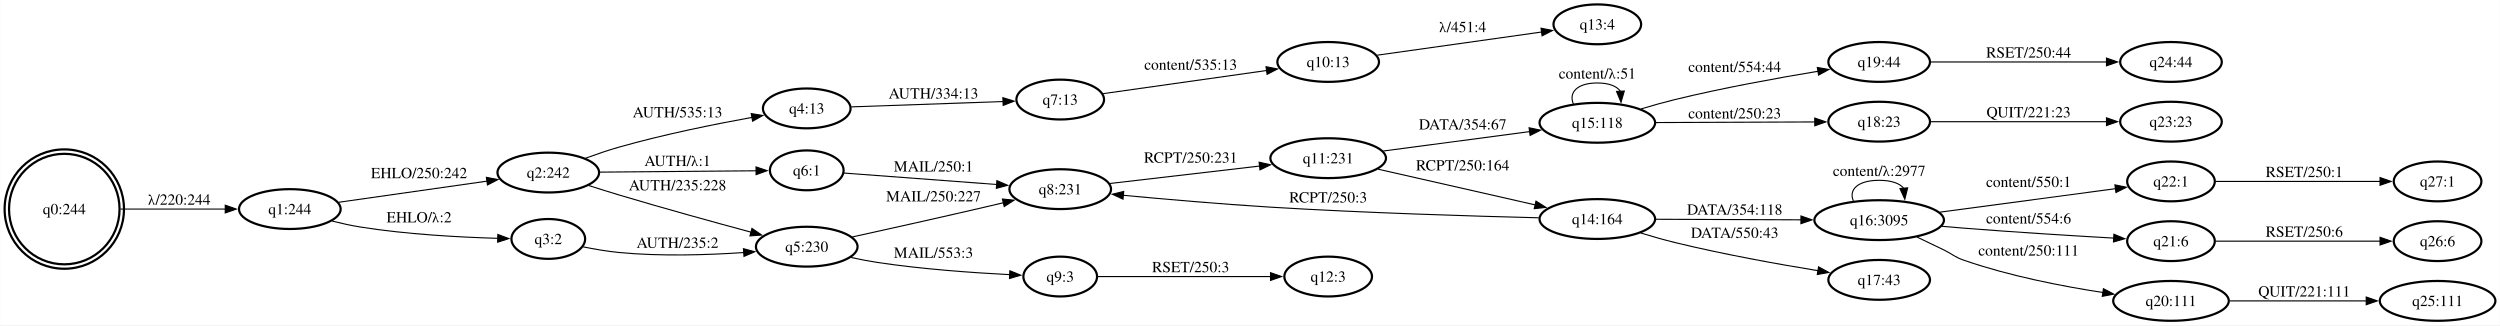
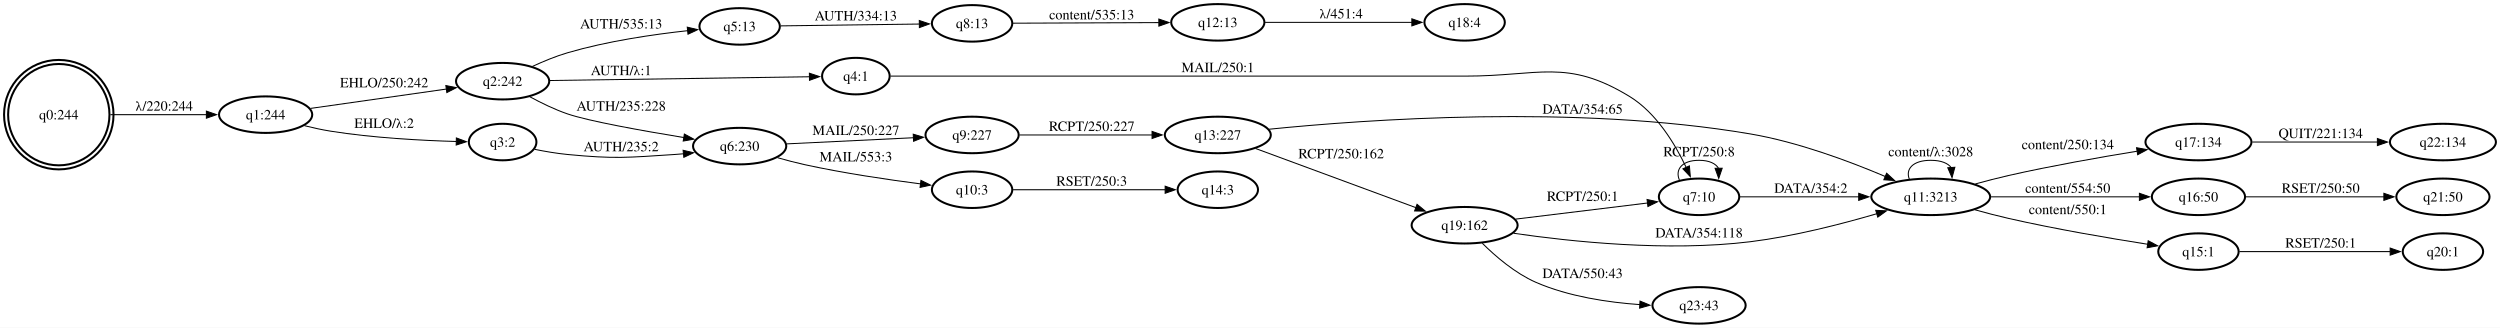
- <svg xmlns="http://www.w3.org/2000/svg" width="2260pt" height="294pt" viewBox="0.00 0.00 2259.66 294.00">
-   <g id="graph0" class="graph" transform="scale(1 1) rotate(0) translate(4 290)">
-     <polygon fill="white" stroke="none" points="-4,4 -4,-290 2255.66,-290 2255.66,4 -4,4" />
+ <svg xmlns="http://www.w3.org/2000/svg" width="2464pt" height="323pt" viewBox="0.00 0.00 2464.46 323.00">
+   <g id="graph0" class="graph" transform="scale(1 1) rotate(0) translate(4 319)">
+     <polygon fill="white" stroke="none" points="-4,4 -4,-319 2460.46,-319 2460.46,4 -4,4" />
    <g id="node1" class="node">
-       <ellipse fill="none" stroke="black" stroke-width="2" cx="491.48" cy="-134" rx="45.95" ry="18" />
-       <text text-anchor="middle" x="491.48" y="-129.32" font-family="Times,serif" font-size="14.00">q2:242</text>
+       <ellipse fill="none" stroke="black" stroke-width="2" cx="725.13" cy="-175" rx="45.95" ry="18" />
+       <text text-anchor="middle" x="725.13" y="-170.32" font-family="Times,serif" font-size="14.00">q6:230</text>
    </g>
    <g id="node2" class="node">
-       <ellipse fill="none" stroke="black" stroke-width="2" cx="725.13" cy="-67" rx="45.95" ry="18" />
-       <text text-anchor="middle" x="725.13" y="-62.33" font-family="Times,serif" font-size="14.00">q5:230</text>
+       <ellipse fill="none" stroke="black" stroke-width="2" cx="954.27" cy="-186" rx="45.95" ry="18" />
+       <text text-anchor="middle" x="954.27" y="-181.32" font-family="Times,serif" font-size="14.00">q9:227</text>
    </g>
    <g id="edge1" class="edge">
-       <path fill="none" stroke="black" d="M528.03,-122.29C536.95,-119.42 546.52,-116.42 555.43,-113.75 595.45,-101.77 641.14,-89.18 674.86,-80.08" />
-       <polygon fill="black" stroke="black" points="675.6,-83.51 684.35,-77.53 673.78,-76.75 675.6,-83.51" />
-       <text text-anchor="middle" x="608.31" y="-117.95" font-family="Times,serif" font-size="14.00">AUTH/235:228</text>
+       <path fill="none" stroke="black" d="M771.55,-177.2C807.61,-178.95 858.21,-181.4 896.86,-183.27" />
+       <polygon fill="black" stroke="black" points="896.26,-186.75 906.42,-183.73 896.6,-179.75 896.26,-186.75" />
+       <text text-anchor="middle" x="839.7" y="-185.94" font-family="Times,serif" font-size="14.00">MAIL/250:227</text>
    </g>
    <g id="node3" class="node">
-       <ellipse fill="none" stroke="black" stroke-width="2" cx="725.13" cy="-136" rx="33.32" ry="18" />
-       <text text-anchor="middle" x="725.13" y="-131.32" font-family="Times,serif" font-size="14.00">q6:1</text>
+       <ellipse fill="none" stroke="black" stroke-width="2" cx="954.27" cy="-132" rx="39.63" ry="18" />
+       <text text-anchor="middle" x="954.27" y="-127.33" font-family="Times,serif" font-size="14.00">q10:3</text>
    </g>
    <g id="edge2" class="edge">
-       <path fill="none" stroke="black" d="M538.25,-134.4C579.17,-134.75 638.78,-135.26 679.39,-135.61" />
-       <polygon fill="black" stroke="black" points="679.28,-139.11 689.31,-135.7 679.34,-132.11 679.28,-139.11" />
-       <text text-anchor="middle" x="608.31" y="-139.94" font-family="Times,serif" font-size="14.00">AUTH/λ:1</text>
+       <path fill="none" stroke="black" d="M762.53,-163.56C771.18,-161.09 780.41,-158.65 789.08,-156.75 827.24,-148.38 871.01,-141.94 903.76,-137.72" />
+       <polygon fill="black" stroke="black" points="903.86,-141.23 913.35,-136.52 902.99,-134.29 903.86,-141.23" />
+       <text text-anchor="middle" x="839.7" y="-159.94" font-family="Times,serif" font-size="14.00">MAIL/553:3</text>
    </g>
    <g id="node4" class="node">
-       <ellipse fill="none" stroke="black" stroke-width="2" cx="725.13" cy="-192" rx="39.63" ry="18" />
-       <text text-anchor="middle" x="725.13" y="-187.32" font-family="Times,serif" font-size="14.00">q4:13</text>
+       <ellipse fill="none" stroke="black" stroke-width="2" cx="1196.5" cy="-186" rx="52.26" ry="18" />
+       <text text-anchor="middle" x="1196.5" y="-181.32" font-family="Times,serif" font-size="14.00">q13:227</text>
    </g>
    <g id="edge3" class="edge">
-       <path fill="none" stroke="black" d="M525.18,-146.97C534.83,-150.52 545.47,-154.16 555.43,-157 595.49,-168.41 641.89,-177.76 675.87,-183.92" />
-       <polygon fill="black" stroke="black" points="674.94,-187.31 685.4,-185.61 676.17,-180.42 674.94,-187.31" />
-       <text text-anchor="middle" x="608.31" y="-183.94" font-family="Times,serif" font-size="14.00">AUTH/535:13</text>
+       <path fill="none" stroke="black" d="M1001.02,-186C1038.1,-186 1090.8,-186 1131.9,-186" />
+       <polygon fill="black" stroke="black" points="1131.69,-189.5 1141.69,-186 1131.69,-182.5 1131.69,-189.5" />
+       <text text-anchor="middle" x="1072.2" y="-189.94" font-family="Times,serif" font-size="14.00">RCPT/250:227</text>
    </g>
    <g id="node5" class="node">
-       <ellipse fill="none" stroke="black" stroke-width="2" cx="954.27" cy="-119" rx="45.95" ry="18" />
-       <text text-anchor="middle" x="954.27" y="-114.33" font-family="Times,serif" font-size="14.00">q8:231</text>
+       <ellipse fill="none" stroke="black" stroke-width="2" cx="1196.5" cy="-132" rx="39.63" ry="18" />
+       <text text-anchor="middle" x="1196.5" y="-127.33" font-family="Times,serif" font-size="14.00">q14:3</text>
    </g>
    <g id="edge4" class="edge">
-       <path fill="none" stroke="black" d="M766.32,-75.79C799.59,-83.12 848.08,-93.91 890.33,-103.75 894.4,-104.7 898.62,-105.69 902.85,-106.7" />
-       <polygon fill="black" stroke="black" points="902,-110.09 912.54,-109.03 903.63,-103.29 902,-110.09" />
-       <text text-anchor="middle" x="839.7" y="-107.95" font-family="Times,serif" font-size="14.00">MAIL/250:227</text>
+       <path fill="none" stroke="black" d="M994.67,-132C1035.6,-132 1099.8,-132 1144.6,-132" />
+       <polygon fill="black" stroke="black" points="1144.59,-135.5 1154.59,-132 1144.59,-128.5 1144.59,-135.5" />
+       <text text-anchor="middle" x="1072.2" y="-135.94" font-family="Times,serif" font-size="14.00">RSET/250:3</text>
    </g>
    <g id="node6" class="node">
-       <ellipse fill="none" stroke="black" stroke-width="2" cx="954.27" cy="-40" rx="33.32" ry="18" />
-       <text text-anchor="middle" x="954.27" y="-35.33" font-family="Times,serif" font-size="14.00">q9:3</text>
+       <ellipse fill="none" stroke="black" stroke-width="2" cx="1439.8" cy="-97" rx="52.26" ry="18" />
+       <text text-anchor="middle" x="1439.8" y="-92.33" font-family="Times,serif" font-size="14.00">q19:162</text>
    </g>
    <g id="edge5" class="edge">
-       <path fill="none" stroke="black" d="M765.25,-57.22C773.1,-55.52 781.32,-53.92 789.08,-52.75 829.41,-46.65 875.79,-43.39 908.95,-41.7" />
-       <polygon fill="black" stroke="black" points="908.76,-45.21 918.58,-41.24 908.42,-38.22 908.76,-45.21" />
-       <text text-anchor="middle" x="839.7" y="-56.95" font-family="Times,serif" font-size="14.00">MAIL/553:3</text>
+       <path fill="none" stroke="black" d="M1233.9,-172.58C1276,-157.02 1345.6,-131.35 1391.8,-114.31" />
+       <polygon fill="black" stroke="black" points="1392.9,-117.63 1401.08,-110.9 1390.49,-111.06 1392.9,-117.63" />
+       <text text-anchor="middle" x="1318.1" y="-162.94" font-family="Times,serif" font-size="14.00">RCPT/250:162</text>
+     </g>
+     <g id="node7" class="node">
+       <ellipse fill="none" stroke="black" stroke-width="2" cx="1899.3" cy="-125" rx="58.57" ry="18" />
+       <text text-anchor="middle" x="1899.3" y="-120.33" font-family="Times,serif" font-size="14.00">q11:3213</text>
    </g>
    <g id="edge6" class="edge">
-       <path fill="none" stroke="black" d="M758.67,-133.56C794.71,-130.87 853.45,-126.47 896.98,-123.21" />
-       <polygon fill="black" stroke="black" points="897.04,-126.72 906.75,-122.48 896.52,-119.73 897.04,-126.72" />
-       <text text-anchor="middle" x="839.7" y="-134.94" font-family="Times,serif" font-size="14.00">MAIL/250:1</text>
-     </g>
-     <g id="node7" class="node">
-       <ellipse fill="none" stroke="black" stroke-width="2" cx="954.27" cy="-200" rx="39.63" ry="18" />
-       <text text-anchor="middle" x="954.27" y="-195.32" font-family="Times,serif" font-size="14.00">q7:13</text>
+       <path fill="none" stroke="black" d="M1247.1,-191.65C1340.6,-201.09 1549.3,-216.31 1721.5,-187 1768.4,-179.01 1819.5,-159.89 1854.6,-144.98" />
+       <polygon fill="black" stroke="black" points="1855.81,-148.27 1863.61,-141.1 1853.04,-141.84 1855.81,-148.27" />
+       <text text-anchor="middle" x="1556.1" y="-206.94" font-family="Times,serif" font-size="14.00">DATA/354:65</text>
    </g>
    <g id="edge7" class="edge">
-       <path fill="none" stroke="black" d="M765.43,-193.38C803.42,-194.72 861.15,-196.76 902.58,-198.21" />
-       <polygon fill="black" stroke="black" points="902.44,-201.71 912.56,-198.57 902.69,-194.71 902.44,-201.71" />
-       <text text-anchor="middle" x="839.7" y="-200.94" font-family="Times,serif" font-size="14.00">AUTH/334:13</text>
+       <path fill="none" stroke="black" d="M1488.1,-89.08C1544.1,-80.91 1639.9,-70.69 1721.5,-80.75 1764.2,-86.01 1811.3,-98.14 1846.2,-108.37" />
+       <polygon fill="black" stroke="black" points="1845.07,-111.68 1855.65,-111.19 1847.07,-104.98 1845.07,-111.68" />
+       <text text-anchor="middle" x="1670.9" y="-84.95" font-family="Times,serif" font-size="14.00">DATA/354:118</text>
    </g>
    <g id="node8" class="node">
-       <ellipse fill="none" stroke="black" stroke-width="2" cx="1196.5" cy="-147" rx="52.26" ry="18" />
-       <text text-anchor="middle" x="1196.5" y="-142.32" font-family="Times,serif" font-size="14.00">q11:231</text>
+       <ellipse fill="none" stroke="black" stroke-width="2" cx="1670.9" cy="-125" rx="39.63" ry="18" />
+       <text text-anchor="middle" x="1670.9" y="-120.33" font-family="Times,serif" font-size="14.00">q7:10</text>
    </g>
    <g id="edge8" class="edge">
-       <path fill="none" stroke="black" d="M999.33,-124.14C1037.3,-128.56 1092.5,-134.99 1134.7,-139.91" />
-       <polygon fill="black" stroke="black" points="1134.06,-143.36 1144.4,-141.04 1134.87,-136.41 1134.06,-143.36" />
-       <text text-anchor="middle" x="1072.2" y="-142.94" font-family="Times,serif" font-size="14.00">RCPT/250:231</text>
+       <path fill="none" stroke="black" d="M1490.2,-103.04C1528.7,-107.75 1582,-114.27 1620.6,-118.97" />
+       <polygon fill="black" stroke="black" points="1619.64,-122.38 1630,-120.13 1620.5,-115.43 1619.64,-122.38" />
+       <text text-anchor="middle" x="1556.1" y="-120.95" font-family="Times,serif" font-size="14.00">RCPT/250:1</text>
    </g>
    <g id="node9" class="node">
-       <ellipse fill="none" stroke="black" stroke-width="2" cx="1196.5" cy="-40" rx="39.63" ry="18" />
-       <text text-anchor="middle" x="1196.5" y="-35.33" font-family="Times,serif" font-size="14.00">q12:3</text>
+       <ellipse fill="none" stroke="black" stroke-width="2" cx="1670.9" cy="-18" rx="45.95" ry="18" />
+       <text text-anchor="middle" x="1670.9" y="-13.32" font-family="Times,serif" font-size="14.00">q23:43</text>
    </g>
    <g id="edge9" class="edge">
-       <path fill="none" stroke="black" d="M988.42,-40C1028.8,-40 1097.3,-40 1144.4,-40" />
-       <polygon fill="black" stroke="black" points="1144.39,-43.5 1154.39,-40 1144.39,-36.5 1144.39,-43.5" />
-       <text text-anchor="middle" x="1072.2" y="-43.95" font-family="Times,serif" font-size="14.00">RSET/250:3</text>
+       <path fill="none" stroke="black" d="M1457.2,-79.25C1470.2,-66.36 1489.6,-49.68 1510,-40.75 1542.3,-26.66 1581.4,-20.92 1612.8,-18.73" />
+       <polygon fill="black" stroke="black" points="1612.71,-22.24 1622.49,-18.16 1612.3,-15.25 1612.71,-22.24" />
+       <text text-anchor="middle" x="1556.1" y="-44.95" font-family="Times,serif" font-size="14.00">DATA/550:43</text>
+     </g>
+     <g id="edge10" class="edge">
+       <path fill="none" stroke="black" d="M1878.2,-142.41C1874.3,-152.09 1881.3,-161 1899.3,-161 1909.7,-161 1916.5,-158.02 1919.6,-153.64" />
+       <polygon fill="black" stroke="black" points="1923.07,-154.14 1920.29,-143.92 1916.09,-153.65 1923.07,-154.14" />
+       <text text-anchor="middle" x="1899.3" y="-164.94" font-family="Times,serif" font-size="14.00">content/λ:3028</text>
    </g>
    <g id="node10" class="node">
-       <ellipse fill="none" stroke="black" stroke-width="2" cx="1196.5" cy="-234" rx="45.95" ry="18" />
-       <text text-anchor="middle" x="1196.5" y="-229.32" font-family="Times,serif" font-size="14.00">q10:13</text>
-     </g>
-     <g id="edge10" class="edge">
-       <path fill="none" stroke="black" d="M993.07,-205.35C1032.8,-210.98 1095.7,-219.88 1140.9,-226.27" />
-       <polygon fill="black" stroke="black" points="1140.31,-229.72 1150.7,-227.67 1141.29,-222.79 1140.31,-229.72" />
-       <text text-anchor="middle" x="1072.2" y="-226.94" font-family="Times,serif" font-size="14.00">content/535:13</text>
+       <ellipse fill="none" stroke="black" stroke-width="2" cx="2163.2" cy="-179" rx="52.26" ry="18" />
+       <text text-anchor="middle" x="2163.2" y="-174.32" font-family="Times,serif" font-size="14.00">q17:134</text>
+     </g>
+     <g id="edge11" class="edge">
+       <path fill="none" stroke="black" d="M1943.3,-137.71C1953.9,-140.63 1965.3,-143.59 1975.9,-146 2018.1,-155.58 2066.3,-164.05 2103,-170.01" />
+       <polygon fill="black" stroke="black" points="2102.18,-173.42 2112.6,-171.53 2103.28,-166.51 2102.18,-173.42" />
+       <text text-anchor="middle" x="2034.4" y="-171.94" font-family="Times,serif" font-size="14.00">content/250:134</text>
    </g>
    <g id="node11" class="node">
-       <ellipse fill="none" stroke="black" stroke-width="2" cx="1439.8" cy="-92" rx="52.26" ry="18" />
-       <text text-anchor="middle" x="1439.8" y="-87.33" font-family="Times,serif" font-size="14.00">q14:164</text>
-     </g>
-     <g id="edge11" class="edge">
-       <path fill="none" stroke="black" d="M1241.7,-137.03C1276.4,-129.18 1326.1,-117.94 1369.5,-108 1374.1,-106.95 1378.9,-105.85 1383.7,-104.75" />
-       <polygon fill="black" stroke="black" points="1384.37,-108.19 1393.32,-102.52 1382.79,-101.37 1384.37,-108.19" />
-       <text text-anchor="middle" x="1318.1" y="-135.94" font-family="Times,serif" font-size="14.00">RCPT/250:164</text>
+       <ellipse fill="none" stroke="black" stroke-width="2" cx="2163.2" cy="-125" rx="45.95" ry="18" />
+       <text text-anchor="middle" x="2163.2" y="-120.33" font-family="Times,serif" font-size="14.00">q16:50</text>
+     </g>
+     <g id="edge12" class="edge">
+       <path fill="none" stroke="black" d="M1958.8,-125C2002.4,-125 2061.7,-125 2105,-125" />
+       <polygon fill="black" stroke="black" points="2104.99,-128.5 2114.99,-125 2104.99,-121.5 2104.99,-128.5" />
+       <text text-anchor="middle" x="2034.4" y="-128.94" font-family="Times,serif" font-size="14.00">content/554:50</text>
    </g>
    <g id="node12" class="node">
-       <ellipse fill="none" stroke="black" stroke-width="2" cx="1439.8" cy="-179" rx="52.26" ry="18" />
-       <text text-anchor="middle" x="1439.8" y="-174.32" font-family="Times,serif" font-size="14.00">q15:118</text>
-     </g>
-     <g id="edge12" class="edge">
-       <path fill="none" stroke="black" d="M1246.3,-153.48C1284.6,-158.55 1338,-165.63 1378.8,-171.05" />
-       <polygon fill="black" stroke="black" points="1378.13,-174.49 1388.5,-172.33 1379.04,-167.55 1378.13,-174.49" />
-       <text text-anchor="middle" x="1318.1" y="-172.94" font-family="Times,serif" font-size="14.00">DATA/354:67</text>
+       <ellipse fill="none" stroke="black" stroke-width="2" cx="2163.2" cy="-71" rx="39.63" ry="18" />
+       <text text-anchor="middle" x="2163.2" y="-66.33" font-family="Times,serif" font-size="14.00">q15:1</text>
+     </g>
+     <g id="edge13" class="edge">
+       <path fill="none" stroke="black" d="M1942.9,-112.22C1953.6,-109.23 1965.1,-106.2 1975.9,-103.75 2022.2,-93.2 2075.6,-84.13 2113.3,-78.22" />
+       <polygon fill="black" stroke="black" points="2113.65,-81.71 2123,-76.72 2112.59,-74.79 2113.65,-81.71" />
+       <text text-anchor="middle" x="2034.4" y="-107.95" font-family="Times,serif" font-size="14.00">content/550:1</text>
+     </g>
+     <g id="edge14" class="edge">
+       <path fill="none" stroke="black" d="M1711.3,-125C1743.6,-125 1790.1,-125 1828.6,-125" />
+       <polygon fill="black" stroke="black" points="1828.29,-128.5 1838.29,-125 1828.29,-121.5 1828.29,-128.5" />
+       <text text-anchor="middle" x="1781.1" y="-128.94" font-family="Times,serif" font-size="14.00">DATA/354:2</text>
+     </g>
+     <g id="edge15" class="edge">
+       <path fill="none" stroke="black" d="M1651.5,-141.66C1647.2,-151.62 1653.7,-161 1670.9,-161 1681.1,-161 1687.5,-157.69 1690.2,-152.92" />
+       <polygon fill="black" stroke="black" points="1693.7,-153.2 1690.29,-143.17 1686.7,-153.14 1693.7,-153.2" />
+       <text text-anchor="middle" x="1670.9" y="-164.94" font-family="Times,serif" font-size="14.00">RCPT/250:8</text>
    </g>
    <g id="node13" class="node">
-       <ellipse fill="none" stroke="black" stroke-width="2" cx="1439.8" cy="-268" rx="39.63" ry="18" />
-       <text text-anchor="middle" x="1439.8" y="-263.32" font-family="Times,serif" font-size="14.00">q13:4</text>
-     </g>
-     <g id="edge13" class="edge">
-       <path fill="none" stroke="black" d="M1240.9,-240.12C1282.7,-246.01 1346,-254.93 1389.6,-261.08" />
-       <polygon fill="black" stroke="black" points="1388.91,-264.52 1399.3,-262.45 1389.89,-257.59 1388.91,-264.52" />
-       <text text-anchor="middle" x="1318.1" y="-260.94" font-family="Times,serif" font-size="14.00">λ/451:4</text>
+       <ellipse fill="none" stroke="black" stroke-width="2" cx="2404.2" cy="-179" rx="52.26" ry="18" />
+       <text text-anchor="middle" x="2404.2" y="-174.32" font-family="Times,serif" font-size="14.00">q22:134</text>
+     </g>
+     <g id="edge16" class="edge">
+       <path fill="none" stroke="black" d="M2216.3,-179C2252.7,-179 2301.5,-179 2340,-179" />
+       <polygon fill="black" stroke="black" points="2339.59,-182.5 2349.59,-179 2339.59,-175.5 2339.59,-182.5" />
+       <text text-anchor="middle" x="2283.7" y="-182.94" font-family="Times,serif" font-size="14.00">QUIT/221:134</text>
+     </g>
+     <g id="node14" class="node">
+       <ellipse fill="none" stroke="black" stroke-width="2" cx="2404.2" cy="-125" rx="45.95" ry="18" />
+       <text text-anchor="middle" x="2404.2" y="-120.33" font-family="Times,serif" font-size="14.00">q21:50</text>
+     </g>
+     <g id="edge17" class="edge">
+       <path fill="none" stroke="black" d="M2210,-125C2248.8,-125 2304.5,-125 2346.2,-125" />
+       <polygon fill="black" stroke="black" points="2345.99,-128.5 2355.99,-125 2345.99,-121.5 2345.99,-128.5" />
+       <text text-anchor="middle" x="2283.7" y="-128.94" font-family="Times,serif" font-size="14.00">RSET/250:50</text>
+     </g>
+     <g id="node15" class="node">
+       <ellipse fill="none" stroke="black" stroke-width="2" cx="2404.2" cy="-71" rx="39.63" ry="18" />
+       <text text-anchor="middle" x="2404.2" y="-66.33" font-family="Times,serif" font-size="14.00">q20:1</text>
+     </g>
+     <g id="edge18" class="edge">
+       <path fill="none" stroke="black" d="M2203.6,-71C2244.3,-71 2307.8,-71 2352.2,-71" />
+       <polygon fill="black" stroke="black" points="2352.19,-74.5 2362.19,-71 2352.19,-67.5 2352.19,-74.5" />
+       <text text-anchor="middle" x="2283.7" y="-74.95" font-family="Times,serif" font-size="14.00">RSET/250:1</text>
+     </g>
+     <g id="node16" class="node">
+       <ellipse fill="none" stroke="black" stroke-width="2" cx="839.7" cy="-244" rx="33.32" ry="18" />
+       <text text-anchor="middle" x="839.7" y="-239.32" font-family="Times,serif" font-size="14.00">q4:1</text>
+     </g>
+     <g id="edge19" class="edge">
+       <path fill="none" stroke="black" d="M873.91,-244C918.71,-244 1000.98,-244 1071.2,-244 1071.2,-244 1071.2,-244 1440.8,-244 1513.1,-244 1540.5,-261.64 1602.3,-224 1628.8,-207.82 1647.4,-176.83 1658.3,-153.81" />
+       <polygon fill="black" stroke="black" points="1661.38,-155.5 1662.28,-144.94 1654.99,-152.63 1661.38,-155.5" />
+       <text text-anchor="middle" x="1196.5" y="-247.94" font-family="Times,serif" font-size="14.00">MAIL/250:1</text>
+     </g>
+     <g id="node17" class="node">
+       <ellipse fill="none" stroke="black" stroke-width="2" cx="491.48" cy="-239" rx="45.95" ry="18" />
+       <text text-anchor="middle" x="491.48" y="-234.32" font-family="Times,serif" font-size="14.00">q2:242</text>
+     </g>
+     <g id="edge20" class="edge">
+       <path fill="none" stroke="black" d="M518.39,-223.6C529.48,-217.57 542.77,-211.08 555.43,-206.75 576.24,-199.63 629.15,-190.16 670.21,-183.42" />
+       <polygon fill="black" stroke="black" points="670.63,-186.9 679.95,-181.84 669.51,-179.99 670.63,-186.9" />
+       <text text-anchor="middle" x="608.31" y="-209.94" font-family="Times,serif" font-size="14.00">AUTH/235:228</text>
    </g>
    <g id="edge21" class="edge">
-       <path fill="none" stroke="black" d="M1386.8,-93.12C1328,-94.57 1229.1,-97.55 1144.2,-102.75 1099.4,-105.49 1048.7,-109.93 1011.1,-113.47" />
-       <polygon fill="black" stroke="black" points="1011.02,-109.96 1001.4,-114.4 1011.68,-116.93 1011.02,-109.96" />
-       <text text-anchor="middle" x="1196.5" y="-106.95" font-family="Times,serif" font-size="14.00">RCPT/250:3</text>
-     </g>
-     <g id="node16" class="node">
-       <ellipse fill="none" stroke="black" stroke-width="2" cx="1694.6" cy="-91" rx="58.57" ry="18" />
-       <text text-anchor="middle" x="1694.6" y="-86.33" font-family="Times,serif" font-size="14.00">q16:3095</text>
+       <path fill="none" stroke="black" d="M538.1,-239.66C604.79,-240.62 728.13,-242.4 794.18,-243.36" />
+       <polygon fill="black" stroke="black" points="793.88,-246.86 803.93,-243.5 793.98,-239.86 793.88,-246.86" />
+       <text text-anchor="middle" x="608.31" y="-244.94" font-family="Times,serif" font-size="14.00">AUTH/λ:1</text>
+     </g>
+     <g id="node18" class="node">
+       <ellipse fill="none" stroke="black" stroke-width="2" cx="725.13" cy="-293" rx="39.63" ry="18" />
+       <text text-anchor="middle" x="725.13" y="-288.32" font-family="Times,serif" font-size="14.00">q5:13</text>
    </g>
    <g id="edge22" class="edge">
-       <path fill="none" stroke="black" d="M1492.8,-91.79C1530.8,-91.64 1582.5,-91.44 1624,-91.28" />
-       <polygon fill="black" stroke="black" points="1623.9,-94.78 1633.89,-91.24 1623.87,-87.78 1623.9,-94.78" />
-       <text text-anchor="middle" x="1564" y="-95.95" font-family="Times,serif" font-size="14.00">DATA/354:118</text>
+       <path fill="none" stroke="black" d="M521.02,-253.62C531.6,-258.52 543.84,-263.6 555.43,-267 594.51,-278.48 640.26,-285.13 674.25,-288.82" />
+       <polygon fill="black" stroke="black" points="673.49,-292.26 683.79,-289.81 674.21,-285.3 673.49,-292.26" />
+       <text text-anchor="middle" x="608.31" y="-290.94" font-family="Times,serif" font-size="14.00">AUTH/535:13</text>
+     </g>
+     <g id="node19" class="node">
+       <ellipse fill="none" stroke="black" stroke-width="2" cx="954.27" cy="-296" rx="39.63" ry="18" />
+       <text text-anchor="middle" x="954.27" y="-291.32" font-family="Times,serif" font-size="14.00">q8:13</text>
+     </g>
+     <g id="edge23" class="edge">
+       <path fill="none" stroke="black" d="M765.69,-293.52C803.6,-294.02 861,-294.78 902.32,-295.33" />
+       <polygon fill="black" stroke="black" points="902.22,-298.83 912.27,-295.46 902.31,-291.83 902.22,-298.83" />
+       <text text-anchor="middle" x="839.7" y="-298.94" font-family="Times,serif" font-size="14.00">AUTH/334:13</text>
+     </g>
+     <g id="node20" class="node">
+       <ellipse fill="none" stroke="black" stroke-width="2" cx="1196.5" cy="-297" rx="45.95" ry="18" />
+       <text text-anchor="middle" x="1196.5" y="-292.32" font-family="Times,serif" font-size="14.00">q12:13</text>
+     </g>
+     <g id="edge24" class="edge">
+       <path fill="none" stroke="black" d="M994.67,-296.16C1033.8,-296.33 1094.1,-296.58 1138.4,-296.76" />
+       <polygon fill="black" stroke="black" points="1138.37,-300.26 1148.39,-296.8 1138.4,-293.26 1138.37,-300.26" />
+       <text text-anchor="middle" x="1072.2" y="-299.94" font-family="Times,serif" font-size="14.00">content/535:13</text>
    </g>
    <g id="node21" class="node">
-       <ellipse fill="none" stroke="black" stroke-width="2" cx="1694.6" cy="-37" rx="45.95" ry="18" />
-       <text text-anchor="middle" x="1694.6" y="-32.33" font-family="Times,serif" font-size="14.00">q17:43</text>
-     </g>
-     <g id="edge23" class="edge">
-       <path fill="none" stroke="black" d="M1479,-79.4C1489,-76.33 1499.9,-73.23 1510,-70.75 1553.2,-60.19 1602.9,-51.24 1639.7,-45.23" />
-       <polygon fill="black" stroke="black" points="1639.8,-48.76 1649.11,-43.7 1638.67,-41.85 1639.8,-48.76" />
-       <text text-anchor="middle" x="1564" y="-74.95" font-family="Times,serif" font-size="14.00">DATA/550:43</text>
-     </g>
-     <g id="edge24" class="edge">
-       <path fill="none" stroke="black" d="M1418.2,-196.04C1413.8,-205.86 1421,-215 1439.8,-215 1450.6,-215 1457.6,-211.94 1460.7,-207.47" />
-       <polygon fill="black" stroke="black" points="1464.19,-207.72 1461.22,-197.55 1457.2,-207.35 1464.19,-207.72" />
-       <text text-anchor="middle" x="1439.8" y="-218.94" font-family="Times,serif" font-size="14.00">content/λ:51</text>
+       <ellipse fill="none" stroke="black" stroke-width="2" cx="1439.8" cy="-297" rx="39.63" ry="18" />
+       <text text-anchor="middle" x="1439.8" y="-292.32" font-family="Times,serif" font-size="14.00">q18:4</text>
+     </g>
+     <g id="edge25" class="edge">
+       <path fill="none" stroke="black" d="M1243.1,-297C1284.4,-297 1345.2,-297 1388,-297" />
+       <polygon fill="black" stroke="black" points="1387.79,-300.5 1397.79,-297 1387.79,-293.5 1387.79,-300.5" />
+       <text text-anchor="middle" x="1318.1" y="-300.94" font-family="Times,serif" font-size="14.00">λ/451:4</text>
    </g>
    <g id="node22" class="node">
-       <ellipse fill="none" stroke="black" stroke-width="2" cx="1694.6" cy="-234" rx="45.95" ry="18" />
-       <text text-anchor="middle" x="1694.6" y="-229.32" font-family="Times,serif" font-size="14.00">q19:44</text>
-     </g>
-     <g id="edge25" class="edge">
-       <path fill="none" stroke="black" d="M1479.4,-191.54C1489.3,-194.53 1500,-197.56 1510,-200 1553.2,-210.52 1602.9,-219.54 1639.7,-225.64" />
-       <polygon fill="black" stroke="black" points="1638.67,-229.02 1649.11,-227.18 1639.81,-222.11 1638.67,-229.02" />
-       <text text-anchor="middle" x="1564" y="-224.94" font-family="Times,serif" font-size="14.00">content/554:44</text>
+       <ellipse fill="none" stroke="black" stroke-width="2" cx="53.95" cy="-206" rx="49.95" ry="49.95" />
+       <ellipse fill="none" stroke="black" stroke-width="2" cx="53.95" cy="-206" rx="53.95" ry="53.95" />
+       <text text-anchor="middle" x="53.95" y="-201.32" font-family="Times,serif" font-size="14.00">q0:244</text>
    </g>
    <g id="node23" class="node">
-       <ellipse fill="none" stroke="black" stroke-width="2" cx="1694.6" cy="-180" rx="45.95" ry="18" />
-       <text text-anchor="middle" x="1694.6" y="-175.32" font-family="Times,serif" font-size="14.00">q18:23</text>
+       <ellipse fill="none" stroke="black" stroke-width="2" cx="257.84" cy="-206" rx="45.95" ry="18" />
+       <text text-anchor="middle" x="257.84" y="-201.32" font-family="Times,serif" font-size="14.00">q1:244</text>
    </g>
    <g id="edge26" class="edge">
-       <path fill="none" stroke="black" d="M1492.8,-179.21C1534.7,-179.37 1593.4,-179.6 1636.5,-179.77" />
-       <polygon fill="black" stroke="black" points="1636.37,-183.27 1646.39,-179.81 1636.4,-176.27 1636.37,-183.27" />
-       <text text-anchor="middle" x="1564" y="-182.94" font-family="Times,serif" font-size="14.00">content/250:23</text>
-     </g>
-     <g id="node14" class="node">
-       <ellipse fill="none" stroke="black" stroke-width="2" cx="1958.4" cy="-72" rx="39.63" ry="18" />
-       <text text-anchor="middle" x="1958.4" y="-67.33" font-family="Times,serif" font-size="14.00">q21:6</text>
-     </g>
-     <g id="node15" class="node">
-       <ellipse fill="none" stroke="black" stroke-width="2" cx="2199.4" cy="-72" rx="39.63" ry="18" />
-       <text text-anchor="middle" x="2199.4" y="-67.33" font-family="Times,serif" font-size="14.00">q26:6</text>
-     </g>
-     <g id="edge14" class="edge">
-       <path fill="none" stroke="black" d="M1998.9,-72C2039.5,-72 2103.1,-72 2147.5,-72" />
-       <polygon fill="black" stroke="black" points="2147.39,-75.5 2157.39,-72 2147.39,-68.5 2147.39,-75.5" />
-       <text text-anchor="middle" x="2078.9" y="-75.95" font-family="Times,serif" font-size="14.00">RSET/250:6</text>
-     </g>
-     <g id="edge15" class="edge">
-       <path fill="none" stroke="black" d="M1751.3,-85.45C1758,-84.84 1764.7,-84.26 1771.2,-83.75 1817.1,-80.1 1869.5,-76.88 1907,-74.73" />
-       <polygon fill="black" stroke="black" points="1906.8,-78.25 1916.59,-74.19 1906.41,-71.26 1906.8,-78.25" />
-       <text text-anchor="middle" x="1829.7" y="-87.95" font-family="Times,serif" font-size="14.00">content/554:6</text>
-     </g>
-     <g id="edge16" class="edge">
-       <path fill="none" stroke="black" d="M1671.3,-108.41C1666.9,-118.09 1674.7,-127 1694.6,-127 1706.1,-127 1713.5,-124.02 1716.9,-119.64" />
-       <polygon fill="black" stroke="black" points="1720.36,-120.19 1717.77,-109.92 1713.39,-119.57 1720.36,-120.19" />
-       <text text-anchor="middle" x="1694.6" y="-130.94" font-family="Times,serif" font-size="14.00">content/λ:2977</text>
-     </g>
-     <g id="node17" class="node">
-       <ellipse fill="none" stroke="black" stroke-width="2" cx="1958.4" cy="-18" rx="52.26" ry="18" />
-       <text text-anchor="middle" x="1958.4" y="-13.32" font-family="Times,serif" font-size="14.00">q20:111</text>
-     </g>
-     <g id="edge17" class="edge">
-       <path fill="none" stroke="black" d="M1728.9,-75.64C1736.8,-71.89 1745.3,-67.84 1753.2,-64 1761.2,-60.03 1762.7,-57.7 1771.2,-54.75 1812.1,-40.52 1860.1,-31.22 1897.1,-25.53" />
-       <polygon fill="black" stroke="black" points="1897.33,-29.03 1906.7,-24.1 1896.3,-22.11 1897.33,-29.03" />
-       <text text-anchor="middle" x="1829.7" y="-58.95" font-family="Times,serif" font-size="14.00">content/250:111</text>
-     </g>
-     <g id="node18" class="node">
-       <ellipse fill="none" stroke="black" stroke-width="2" cx="1958.4" cy="-126" rx="39.63" ry="18" />
-       <text text-anchor="middle" x="1958.4" y="-121.33" font-family="Times,serif" font-size="14.00">q22:1</text>
-     </g>
-     <g id="edge18" class="edge">
-       <path fill="none" stroke="black" d="M1749.5,-98.21C1796.2,-104.45 1863.1,-113.4 1908.3,-119.44" />
-       <polygon fill="black" stroke="black" points="1907.72,-122.89 1918.1,-120.75 1908.65,-115.96 1907.72,-122.89" />
-       <text text-anchor="middle" x="1829.7" y="-120.95" font-family="Times,serif" font-size="14.00">content/550:1</text>
-     </g>
-     <g id="node19" class="node">
-       <ellipse fill="none" stroke="black" stroke-width="2" cx="2199.4" cy="-18" rx="52.26" ry="18" />
-       <text text-anchor="middle" x="2199.4" y="-13.32" font-family="Times,serif" font-size="14.00">q25:111</text>
-     </g>
-     <g id="edge19" class="edge">
-       <path fill="none" stroke="black" d="M2011.6,-18C2048,-18 2096.7,-18 2135.3,-18" />
-       <polygon fill="black" stroke="black" points="2134.89,-21.5 2144.89,-18 2134.89,-14.5 2134.89,-21.5" />
-       <text text-anchor="middle" x="2078.9" y="-21.95" font-family="Times,serif" font-size="14.00">QUIT/221:111</text>
-     </g>
-     <g id="node20" class="node">
-       <ellipse fill="none" stroke="black" stroke-width="2" cx="2199.4" cy="-126" rx="39.63" ry="18" />
-       <text text-anchor="middle" x="2199.4" y="-121.33" font-family="Times,serif" font-size="14.00">q27:1</text>
-     </g>
-     <g id="edge20" class="edge">
-       <path fill="none" stroke="black" d="M1998.9,-126C2039.5,-126 2103.1,-126 2147.5,-126" />
-       <polygon fill="black" stroke="black" points="2147.39,-129.5 2157.39,-126 2147.39,-122.5 2147.39,-129.5" />
-       <text text-anchor="middle" x="2078.9" y="-129.94" font-family="Times,serif" font-size="14.00">RSET/250:1</text>
+       <path fill="none" stroke="black" d="M104.85,-206C133.64,-206 169.94,-206 199.84,-206" />
+       <polygon fill="black" stroke="black" points="199.45,-209.5 209.45,-206 199.45,-202.5 199.45,-209.5" />
+       <text text-anchor="middle" x="157.89" y="-209.94" font-family="Times,serif" font-size="14.00">λ/220:244</text>
+     </g>
+     <g id="edge27" class="edge">
+       <path fill="none" stroke="black" d="M302.14,-212.17C340,-217.56 395.17,-225.42 436.02,-231.24" />
+       <polygon fill="black" stroke="black" points="435.51,-234.7 445.9,-232.65 436.49,-227.77 435.51,-234.7" />
+       <text text-anchor="middle" x="374.66" y="-232.94" font-family="Times,serif" font-size="14.00">EHLO/250:242</text>
    </g>
    <g id="node24" class="node">
-       <ellipse fill="none" stroke="black" stroke-width="2" cx="1958.4" cy="-234" rx="45.95" ry="18" />
-       <text text-anchor="middle" x="1958.4" y="-229.32" font-family="Times,serif" font-size="14.00">q24:44</text>
-     </g>
-     <g id="edge27" class="edge">
-       <path fill="none" stroke="black" d="M1741.5,-234C1785.7,-234 1852.6,-234 1900.2,-234" />
-       <polygon fill="black" stroke="black" points="1900.09,-237.5 1910.09,-234 1900.09,-230.5 1900.09,-237.5" />
-       <text text-anchor="middle" x="1829.7" y="-237.94" font-family="Times,serif" font-size="14.00">RSET/250:44</text>
-     </g>
-     <g id="node25" class="node">
-       <ellipse fill="none" stroke="black" stroke-width="2" cx="1958.4" cy="-180" rx="45.95" ry="18" />
-       <text text-anchor="middle" x="1958.4" y="-175.32" font-family="Times,serif" font-size="14.00">q23:23</text>
+       <ellipse fill="none" stroke="black" stroke-width="2" cx="491.48" cy="-179" rx="33.32" ry="18" />
+       <text text-anchor="middle" x="491.48" y="-174.32" font-family="Times,serif" font-size="14.00">q3:2</text>
    </g>
    <g id="edge28" class="edge">
-       <path fill="none" stroke="black" d="M1741.5,-180C1785.7,-180 1852.6,-180 1900.2,-180" />
-       <polygon fill="black" stroke="black" points="1900.09,-183.5 1910.09,-180 1900.09,-176.5 1900.09,-183.5" />
-       <text text-anchor="middle" x="1829.7" y="-183.94" font-family="Times,serif" font-size="14.00">QUIT/221:23</text>
-     </g>
-     <g id="node26" class="node">
-       <ellipse fill="none" stroke="black" stroke-width="2" cx="257.84" cy="-101" rx="45.95" ry="18" />
-       <text text-anchor="middle" x="257.84" y="-96.33" font-family="Times,serif" font-size="14.00">q1:244</text>
+       <path fill="none" stroke="black" d="M296.21,-195.12C304.56,-193.03 313.43,-191.08 321.79,-189.75 363.53,-183.09 411.69,-180.52 445.85,-179.55" />
+       <polygon fill="black" stroke="black" points="445.88,-183.05 455.8,-179.31 445.71,-176.05 445.88,-183.05" />
+       <text text-anchor="middle" x="374.66" y="-192.94" font-family="Times,serif" font-size="14.00">EHLO/λ:2</text>
    </g>
    <g id="edge29" class="edge">
-       <path fill="none" stroke="black" d="M302.14,-107.17C340,-112.56 395.17,-120.42 436.02,-126.24" />
-       <polygon fill="black" stroke="black" points="435.51,-129.7 445.9,-127.65 436.49,-122.77 435.51,-129.7" />
-       <text text-anchor="middle" x="374.66" y="-128.94" font-family="Times,serif" font-size="14.00">EHLO/250:242</text>
-     </g>
-     <g id="node27" class="node">
-       <ellipse fill="none" stroke="black" stroke-width="2" cx="491.48" cy="-74" rx="33.32" ry="18" />
-       <text text-anchor="middle" x="491.48" y="-69.33" font-family="Times,serif" font-size="14.00">q3:2</text>
-     </g>
-     <g id="edge30" class="edge">
-       <path fill="none" stroke="black" d="M296.21,-90.12C304.56,-88.03 313.43,-86.08 321.79,-84.75 363.53,-78.09 411.69,-75.53 445.85,-74.55" />
-       <polygon fill="black" stroke="black" points="445.89,-78.05 455.8,-74.31 445.71,-71.05 445.89,-78.05" />
-       <text text-anchor="middle" x="374.66" y="-88.95" font-family="Times,serif" font-size="14.00">EHLO/λ:2</text>
-     </g>
-     <g id="edge31" class="edge">
-       <path fill="none" stroke="black" d="M523.05,-66.83C533.28,-64.75 544.79,-62.78 555.43,-61.75 593,-58.13 635.47,-59.48 668.4,-61.72" />
-       <polygon fill="black" stroke="black" points="667.89,-65.19 678.12,-62.43 668.4,-58.21 667.89,-65.19" />
-       <text text-anchor="middle" x="608.31" y="-65.95" font-family="Times,serif" font-size="14.00">AUTH/235:2</text>
-     </g>
-     <g id="node28" class="node">
-       <ellipse fill="none" stroke="black" stroke-width="2" cx="53.95" cy="-101" rx="49.95" ry="49.95" />
-       <ellipse fill="none" stroke="black" stroke-width="2" cx="53.95" cy="-101" rx="53.95" ry="53.95" />
-       <text text-anchor="middle" x="53.95" y="-96.33" font-family="Times,serif" font-size="14.00">q0:244</text>
-     </g>
-     <g id="edge32" class="edge">
-       <path fill="none" stroke="black" d="M104.85,-101C133.64,-101 169.94,-101 199.84,-101" />
-       <polygon fill="black" stroke="black" points="199.45,-104.5 209.45,-101 199.45,-97.5 199.45,-104.5" />
-       <text text-anchor="middle" x="157.89" y="-104.95" font-family="Times,serif" font-size="14.00">λ/220:244</text>
+       <path fill="none" stroke="black" d="M523.05,-171.83C533.28,-169.75 544.79,-167.78 555.43,-166.75 602.21,-162.24 614.28,-163.69 661.18,-166.75 664.02,-166.94 666.93,-167.17 669.86,-167.43" />
+       <polygon fill="black" stroke="black" points="669.39,-170.9 679.69,-168.45 670.11,-163.94 669.39,-170.9" />
+       <text text-anchor="middle" x="608.31" y="-169.94" font-family="Times,serif" font-size="14.00">AUTH/235:2</text>
    </g>
  </g>
</svg>
